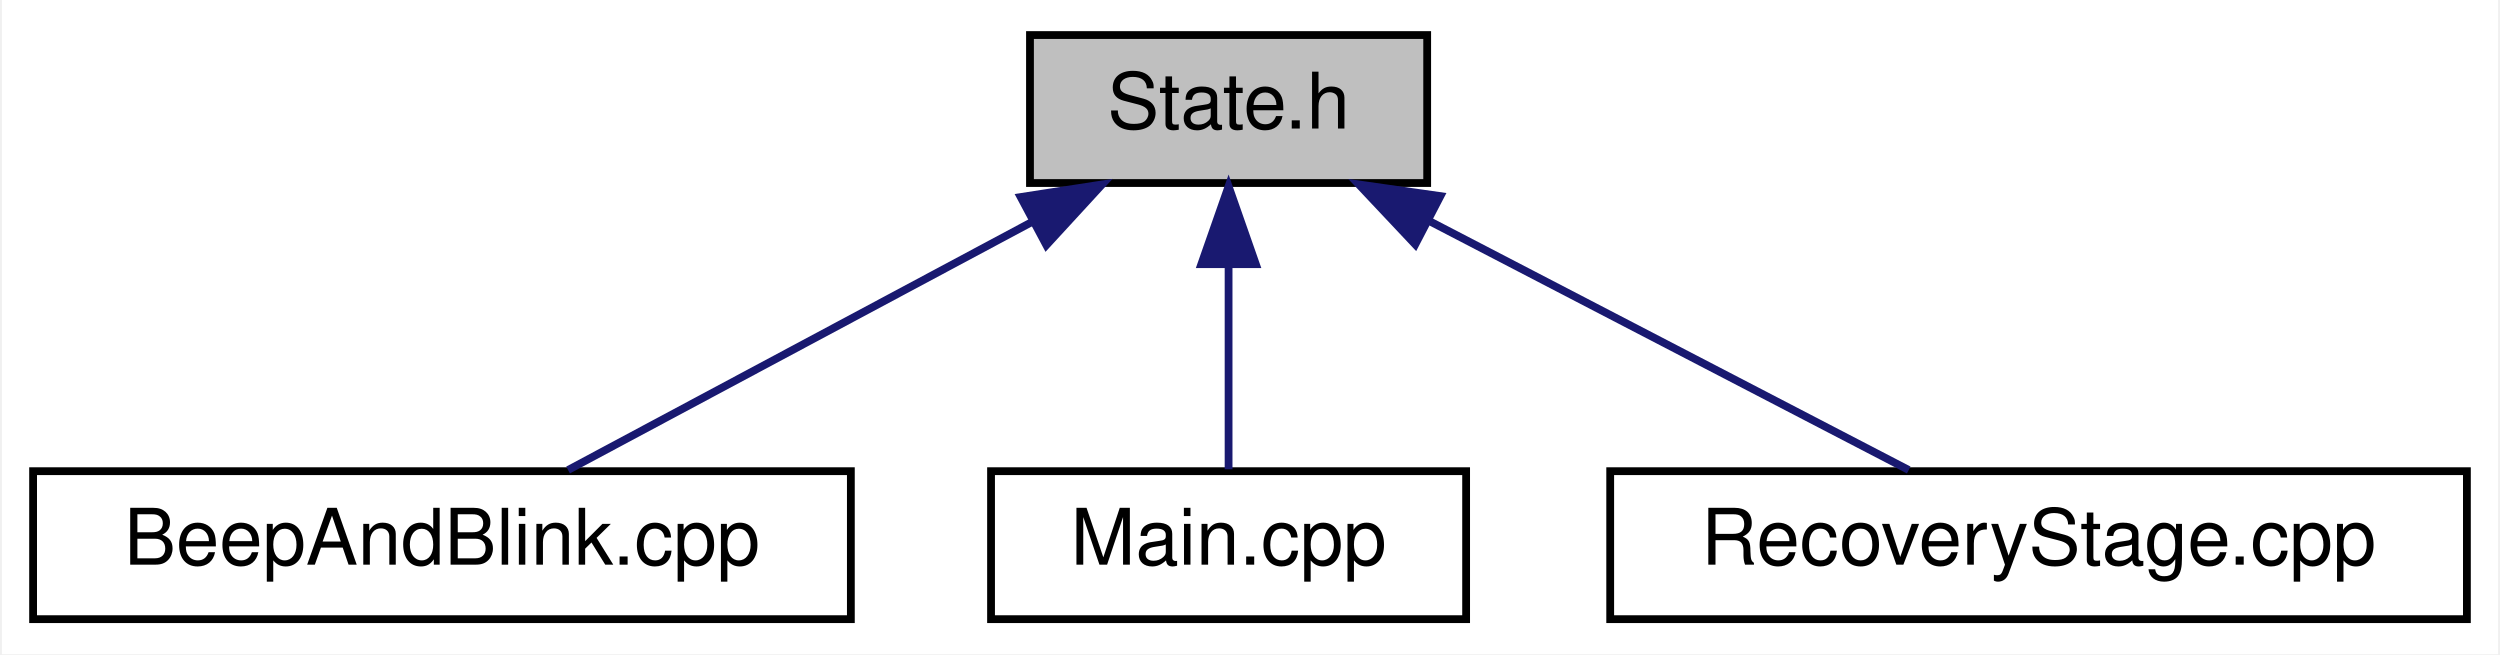
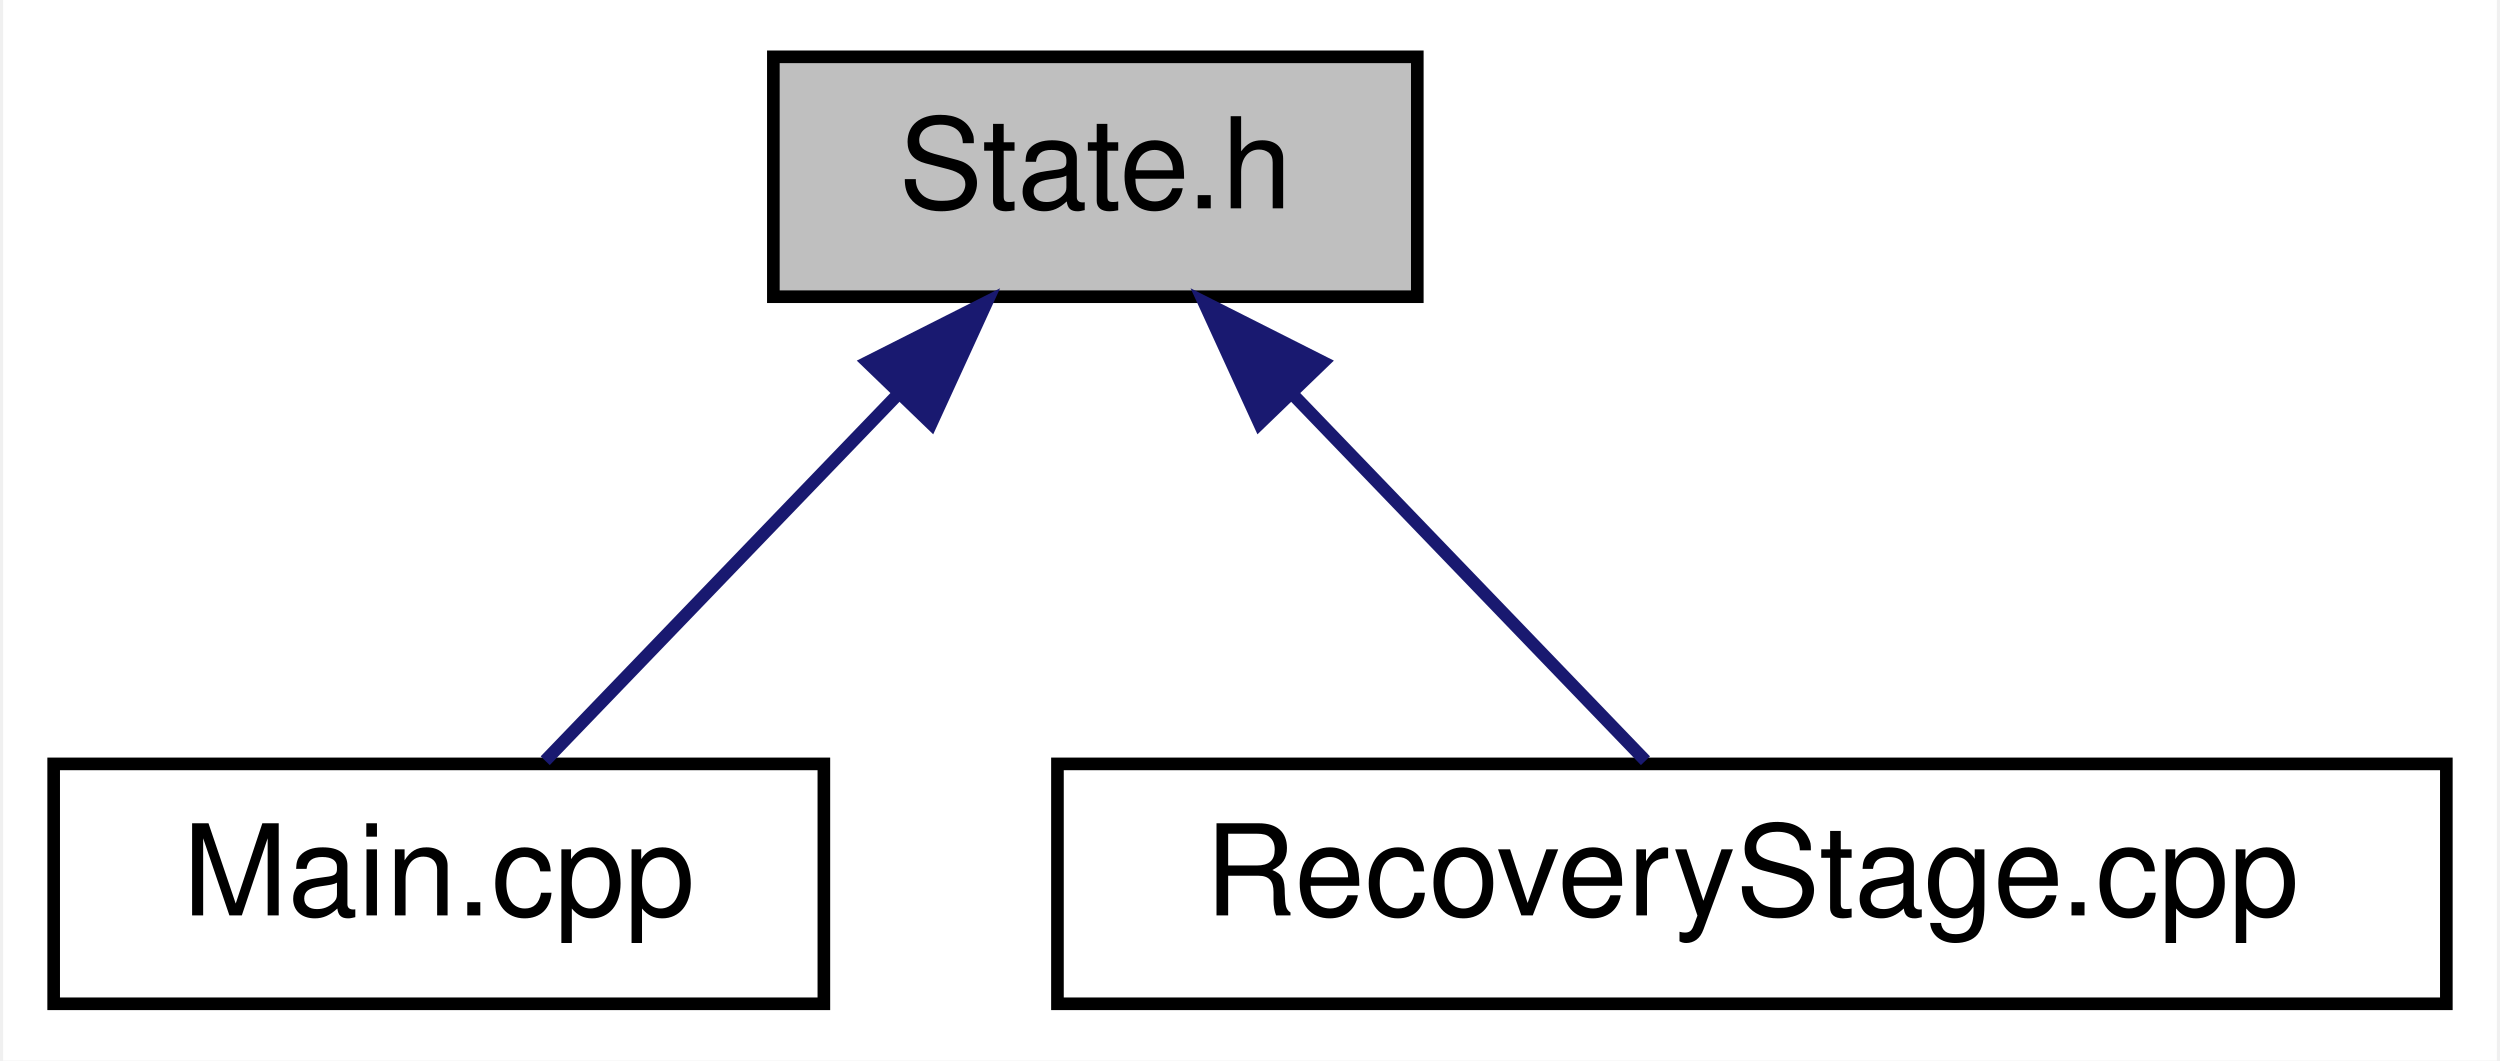
- <svg xmlns="http://www.w3.org/2000/svg" xmlns:xlink="http://www.w3.org/1999/xlink" width="321pt" height="84pt" viewBox="0.00 0.00 320.50 84.00">
+ <svg xmlns="http://www.w3.org/2000/svg" xmlns:xlink="http://www.w3.org/1999/xlink" width="198pt" height="84pt" viewBox="0.00 0.00 197.50 84.00">
  <g id="graph0" class="graph" transform="scale(1 1) rotate(0) translate(4 80)">
-     <polygon fill="white" stroke="transparent" points="-4,4 -4,-80 316.5,-80 316.5,4 -4,4" />
+     <polygon fill="white" stroke="transparent" points="-4,4 -4,-80 193.5,-80 193.5,4 -4,4" />
    <g id="node1" class="node">
      <g id="a_node1">
        <a xlink:title=" ">
-           <polygon fill="#bfbfbf" stroke="black" points="128,-56.5 128,-75.5 179,-75.5 179,-56.5 128,-56.5" />
-           <text text-anchor="middle" x="153.5" y="-63.5" font-family="Helvetica,sans-Serif" font-size="10.00">State.h</text>
+           <polygon fill="#bfbfbf" stroke="black" points="57,-56.5 57,-75.5 108,-75.5 108,-56.5 57,-56.5" />
+           <text text-anchor="middle" x="82.5" y="-63.5" font-family="Helvetica,sans-Serif" font-size="10.00">State.h</text>
        </a>
      </g>
    </g>
    <g id="node2" class="node">
      <g id="a_node2">
-         <a xlink:href="_beep_and_blink_8cpp.html" target="_top" xlink:title=" ">
-           <polygon fill="white" stroke="black" points="0,-0.5 0,-19.5 105,-19.5 105,-0.5 0,-0.5" />
-           <text text-anchor="middle" x="52.5" y="-7.5" font-family="Helvetica,sans-Serif" font-size="10.00">BeepAndBlink.cpp</text>
+         <a xlink:href="_main_8cpp.html" target="_top" xlink:title=" ">
+           <polygon fill="white" stroke="black" points="0,-0.5 0,-19.5 61,-19.5 61,-0.5 0,-0.5" />
+           <text text-anchor="middle" x="30.5" y="-7.5" font-family="Helvetica,sans-Serif" font-size="10.00">Main.cpp</text>
        </a>
      </g>
    </g>
    <g id="edge1" class="edge">
-       <path fill="none" stroke="midnightblue" d="M128.42,-51.59C109.74,-41.61 84.8,-28.27 68.69,-19.65" />
-       <polygon fill="midnightblue" stroke="midnightblue" points="126.8,-54.7 137.27,-56.32 130.1,-48.52 126.8,-54.7" />
+       <path fill="none" stroke="midnightblue" d="M66.82,-48.72C57.66,-39.2 46.45,-27.56 38.93,-19.75" />
+       <polygon fill="midnightblue" stroke="midnightblue" points="64.46,-51.31 73.91,-56.08 69.5,-46.45 64.46,-51.31" />
    </g>
    <g id="node3" class="node">
      <g id="a_node3">
-         <a xlink:href="_main_8cpp.html" target="_top" xlink:title=" ">
-           <polygon fill="white" stroke="black" points="123,-0.5 123,-19.5 184,-19.5 184,-0.5 123,-0.5" />
-           <text text-anchor="middle" x="153.5" y="-7.5" font-family="Helvetica,sans-Serif" font-size="10.00">Main.cpp</text>
+         <a xlink:href="_recovery_stage_8cpp.html" target="_top" xlink:title=" ">
+           <polygon fill="white" stroke="black" points="79.5,-0.5 79.5,-19.5 189.5,-19.5 189.5,-0.5 79.5,-0.5" />
+           <text text-anchor="middle" x="134.5" y="-7.5" font-family="Helvetica,sans-Serif" font-size="10.00">RecoveryStage.cpp</text>
        </a>
      </g>
    </g>
    <g id="edge2" class="edge">
-       <path fill="none" stroke="midnightblue" d="M153.5,-45.8C153.5,-36.91 153.5,-26.78 153.5,-19.75" />
-       <polygon fill="midnightblue" stroke="midnightblue" points="150,-46.08 153.5,-56.08 157,-46.08 150,-46.08" />
-     </g>
-     <g id="node4" class="node">
-       <g id="a_node4">
-         <a xlink:href="_recovery_stage_8cpp.html" target="_top" xlink:title=" ">
-           <polygon fill="white" stroke="black" points="202.5,-0.5 202.5,-19.5 312.5,-19.5 312.5,-0.5 202.5,-0.5" />
-           <text text-anchor="middle" x="257.5" y="-7.5" font-family="Helvetica,sans-Serif" font-size="10.00">RecoveryStage.cpp</text>
-         </a>
-       </g>
-     </g>
-     <g id="edge3" class="edge">
-       <path fill="none" stroke="midnightblue" d="M179.33,-51.59C198.56,-41.61 224.24,-28.27 240.83,-19.65" />
-       <polygon fill="midnightblue" stroke="midnightblue" points="177.47,-48.61 170.21,-56.32 180.7,-54.82 177.47,-48.61" />
+       <path fill="none" stroke="midnightblue" d="M98.18,-48.72C107.34,-39.2 118.55,-27.56 126.07,-19.75" />
+       <polygon fill="midnightblue" stroke="midnightblue" points="95.5,-46.45 91.09,-56.08 100.54,-51.31 95.5,-46.45" />
    </g>
  </g>
</svg>
